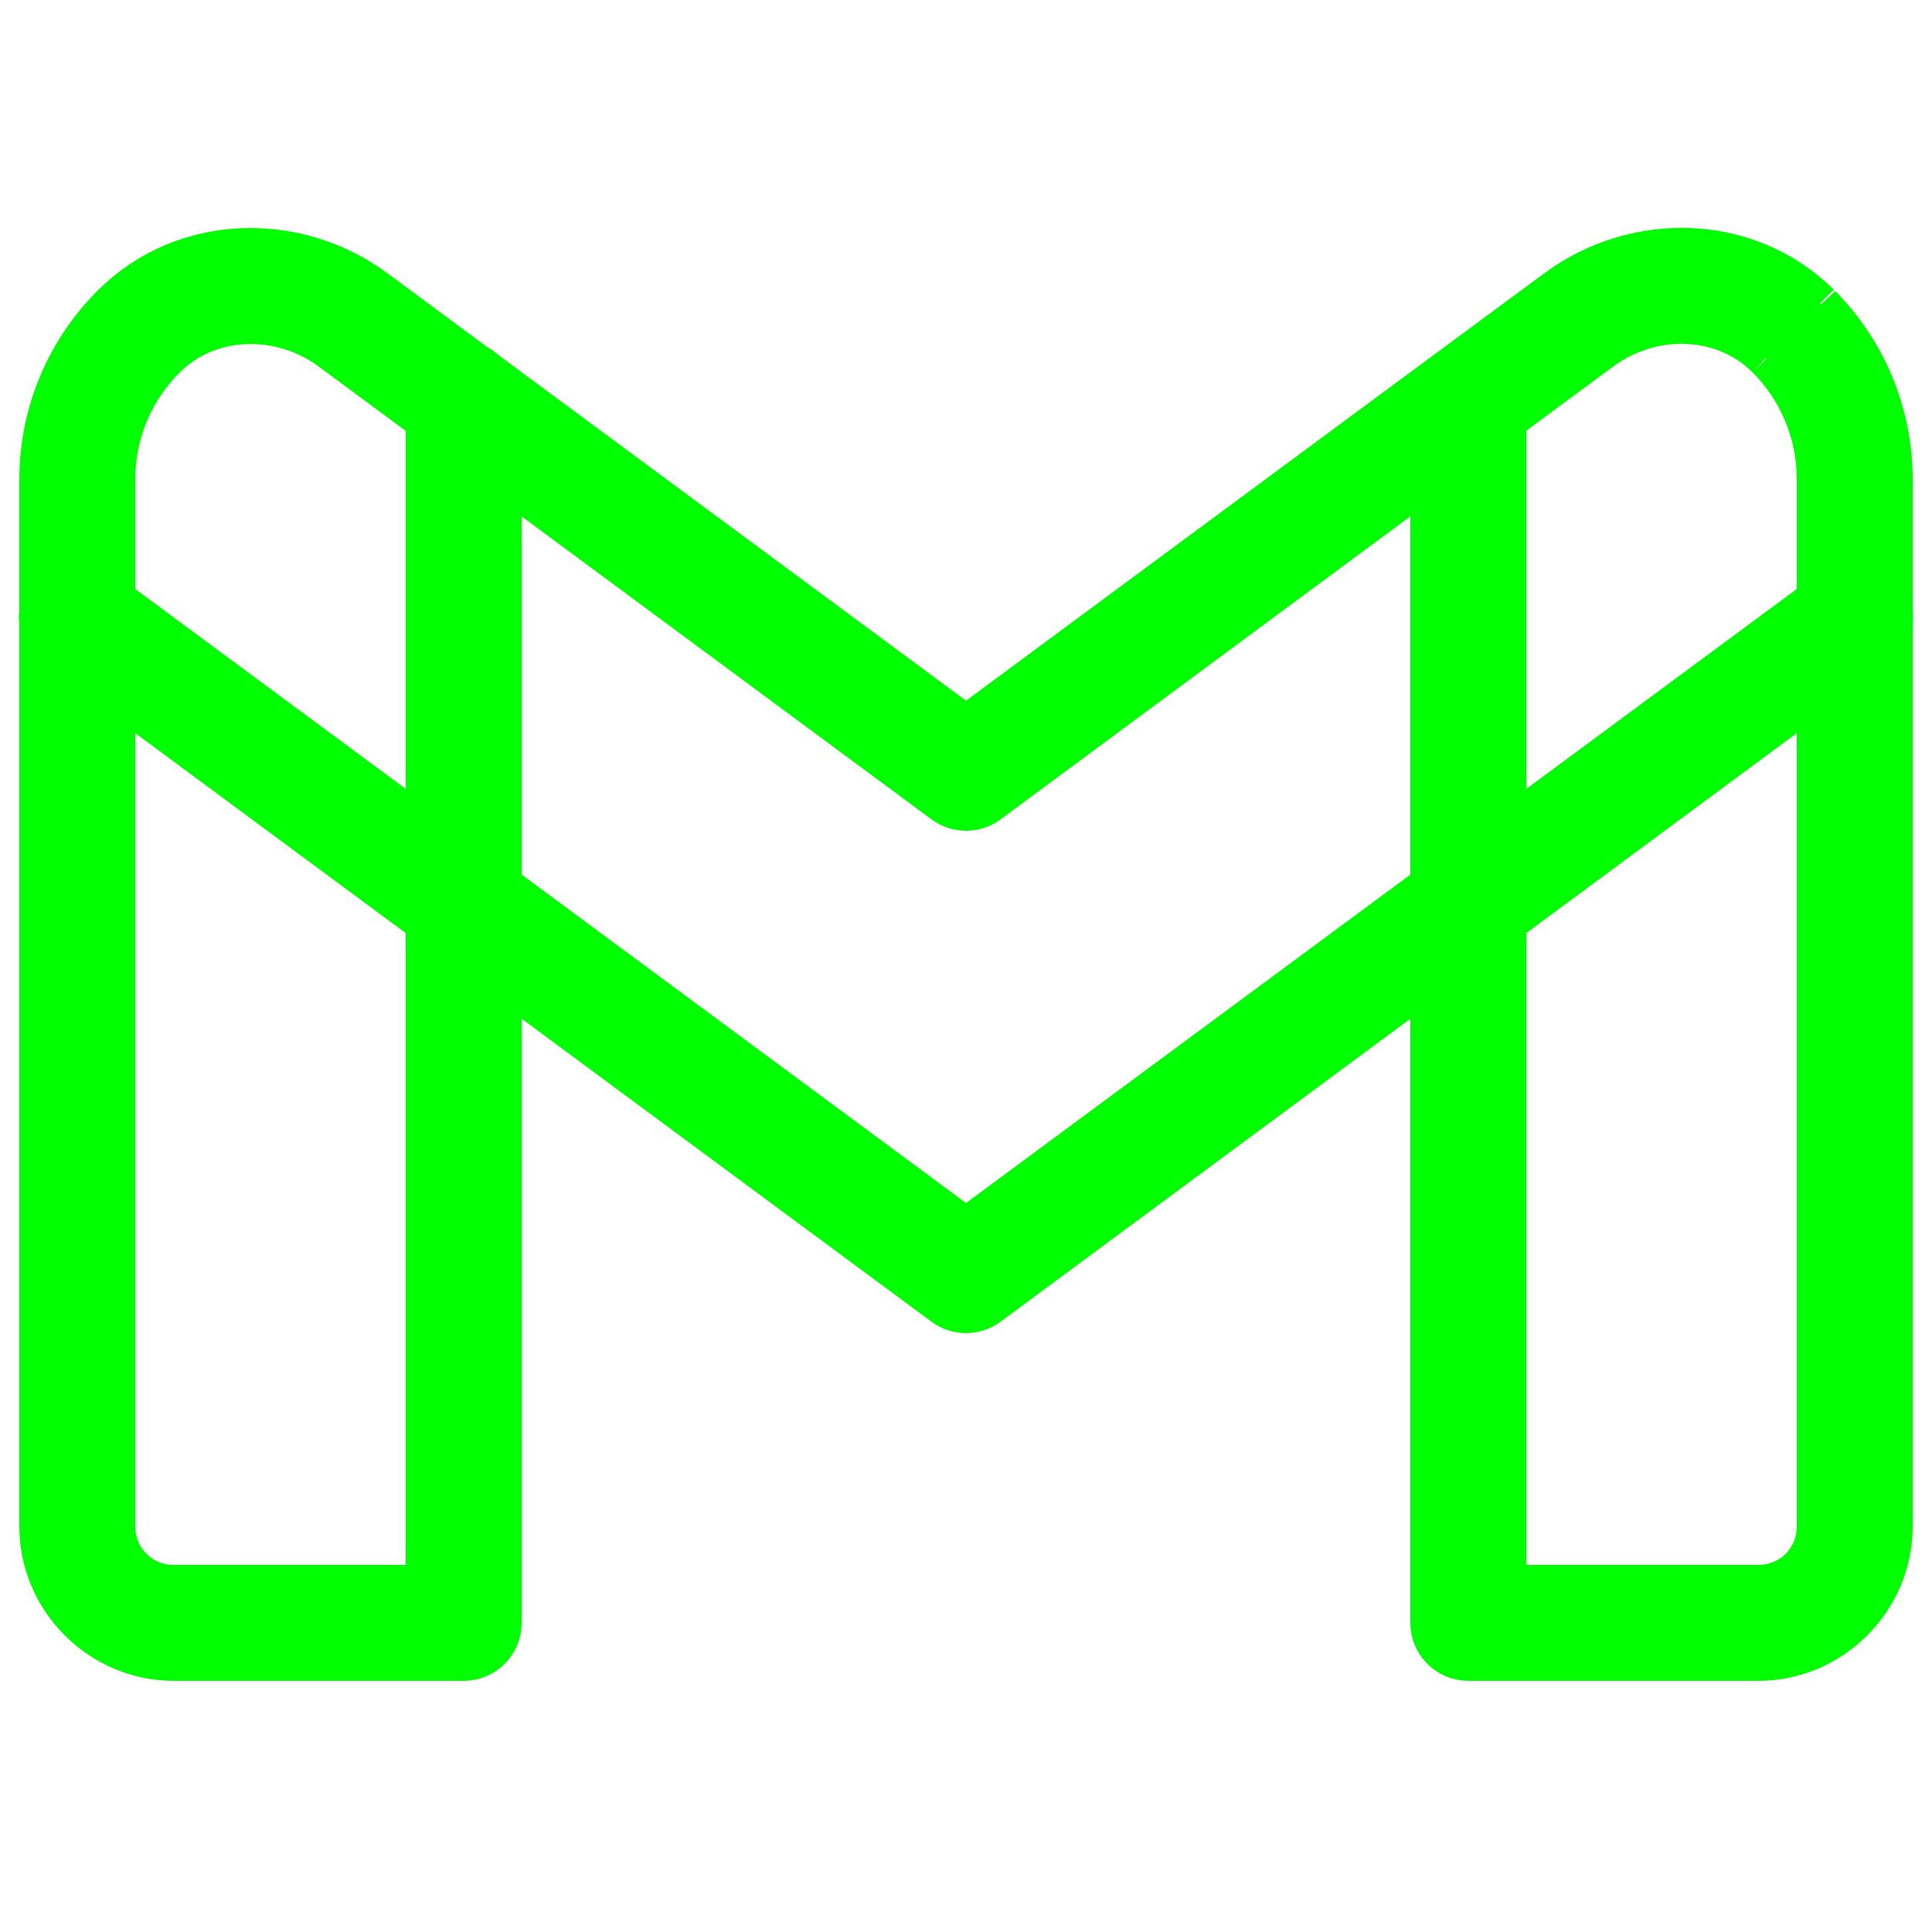
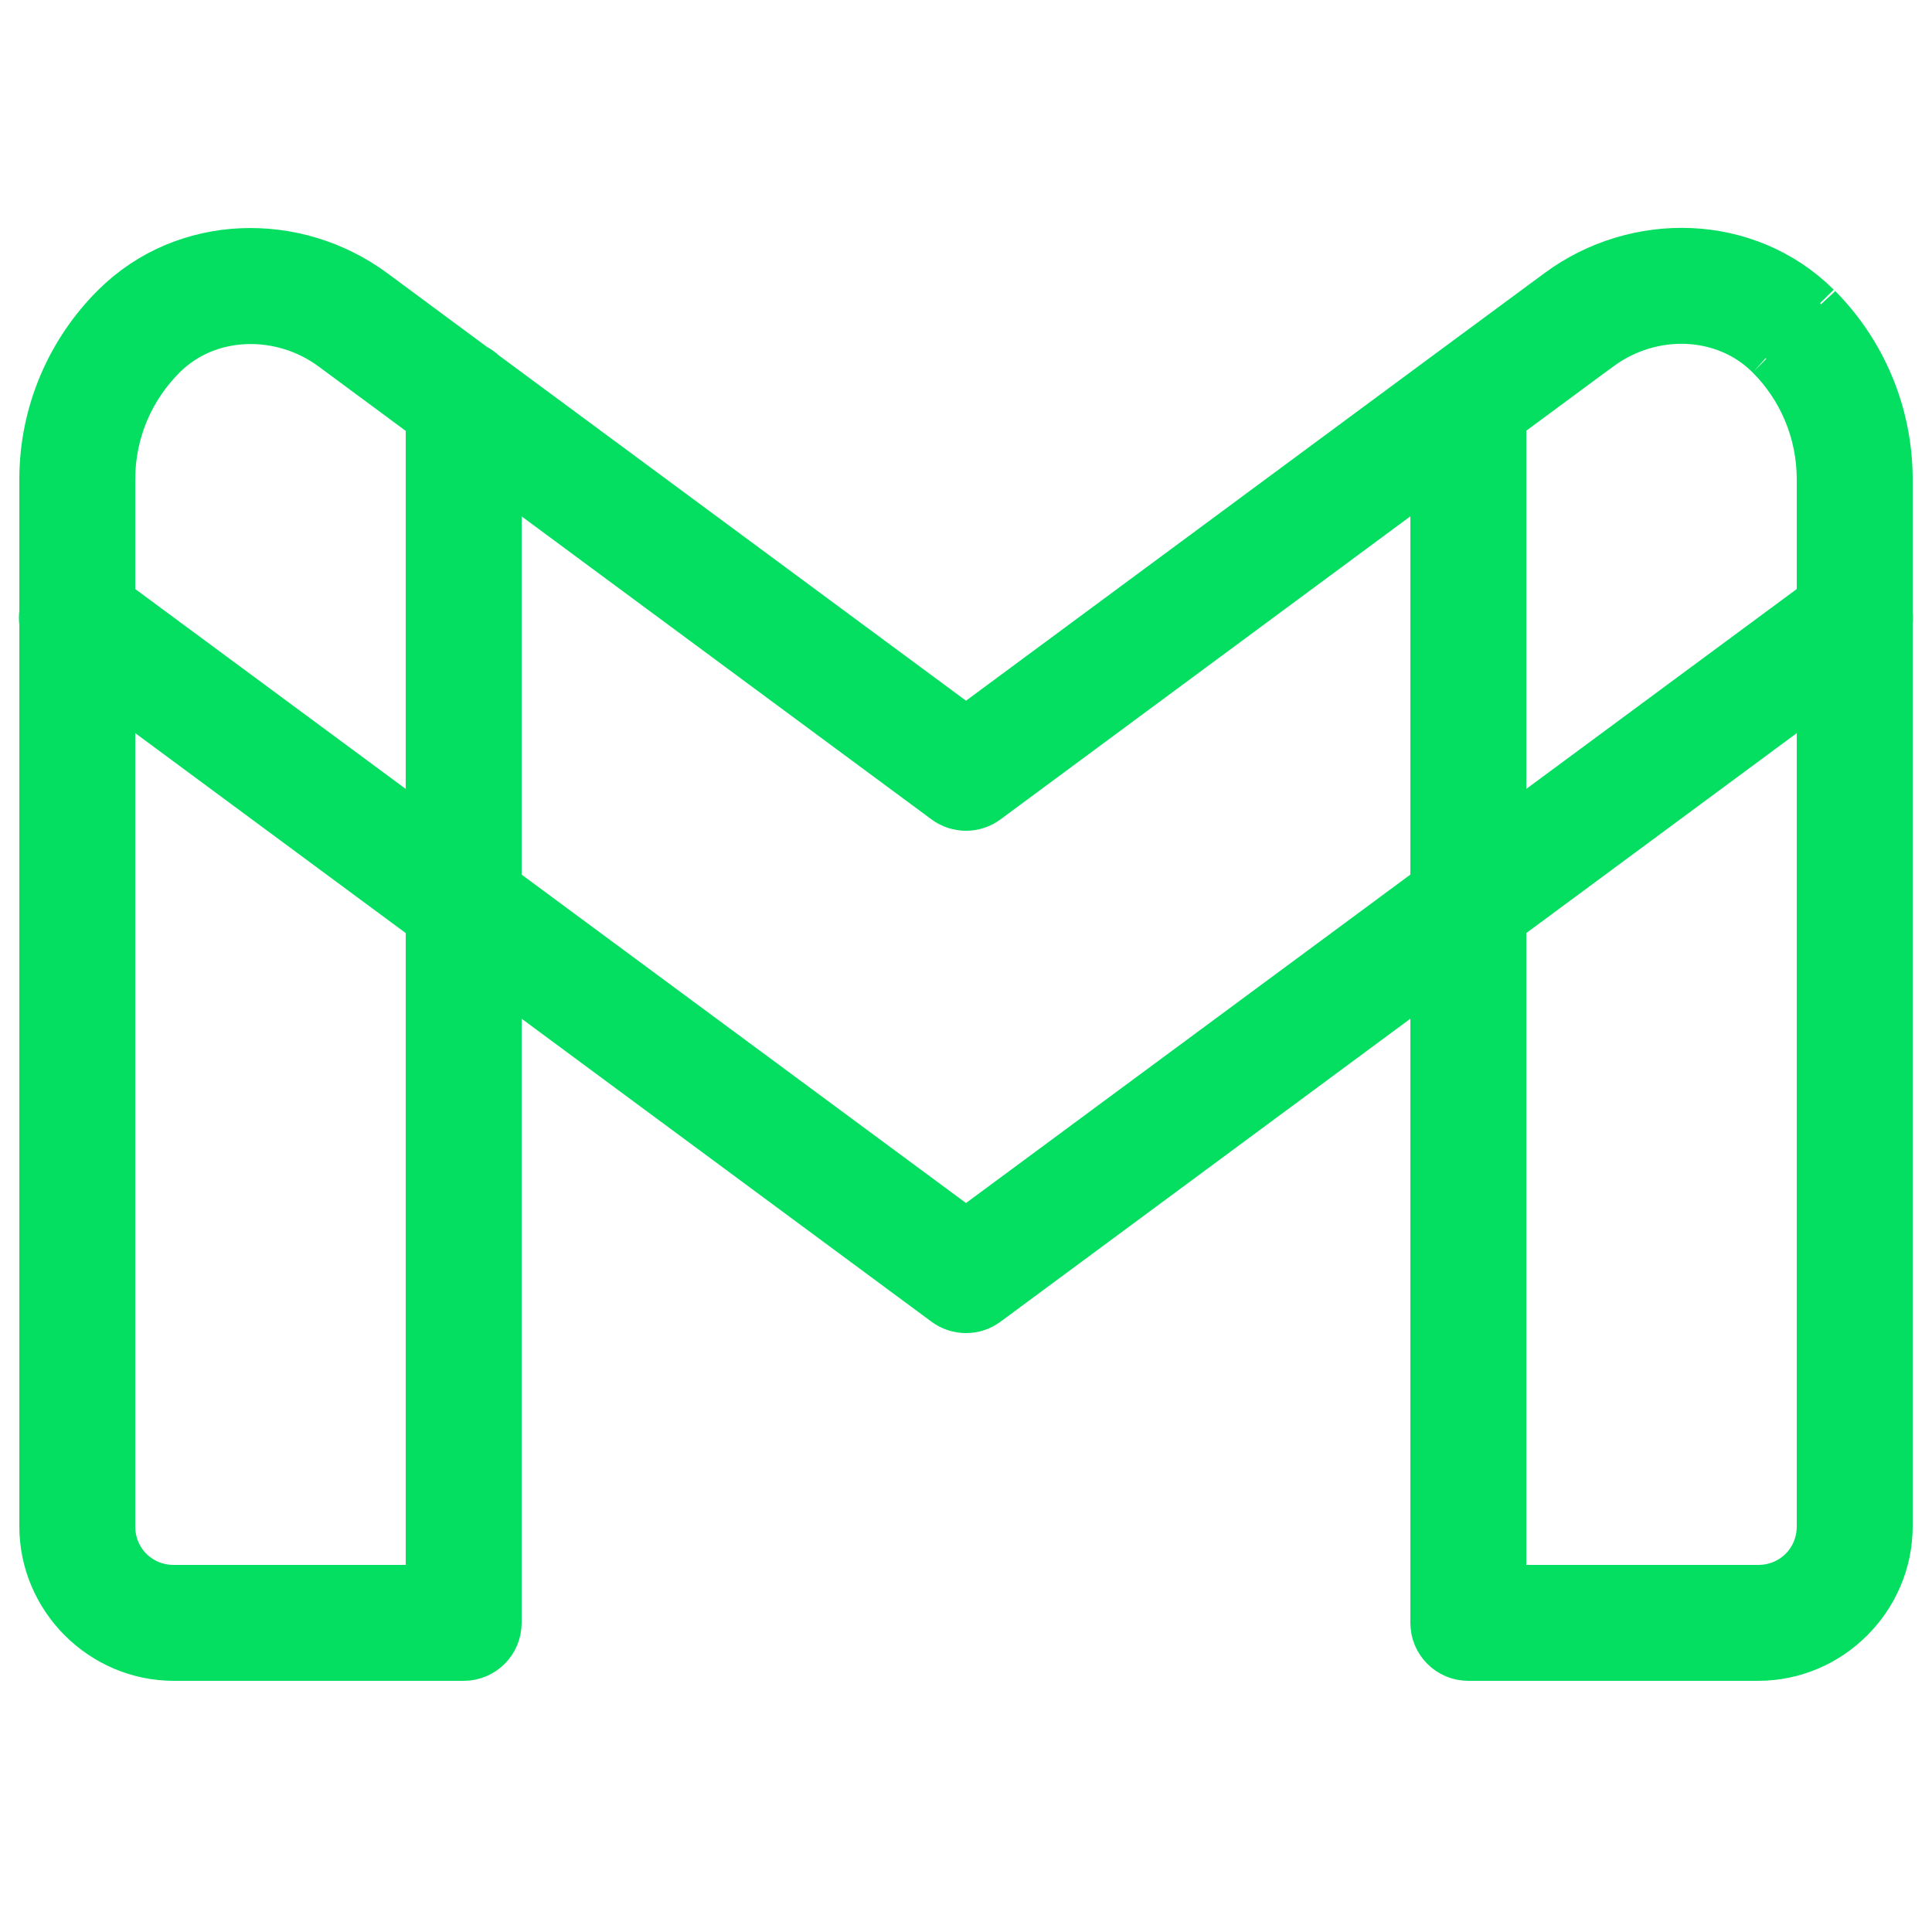
<svg xmlns="http://www.w3.org/2000/svg" viewBox="0 0 50 50" width="100px" height="100px">
-   <path d="M 43.754 6.402 C 42.536 6.349 41.295 6.713 40.271 7.469 L 37.525 9.496 L 25 18.756 L 12.592 9.584 A 1 1 0 0 0 11.949 9.301 L 12.199 9.301 L 9.734 7.477 C 8.71 6.719 7.467 6.353 6.248 6.406 C 5.029 6.46 3.835 6.931 2.908 7.846 C 1.731 9.006 1 10.63 1 12.41 L 1 15.844 A 1 1 0 0 0 1 16.139 L 1 39.5 C 1 41.421 2.579 43 4.5 43 L 12 43 A 1 1 0 0 0 13 42 L 13 25.373 L 24.406 33.805 A 1 1 0 0 0 25.594 33.805 L 37 25.373 L 37 42 A 1 1 0 0 0 38 43 L 45.5 43 C 47.421 43 49 41.421 49 39.5 L 49 16.119 A 1 1 0 0 0 49 15.859 L 49 12.41 C 49 10.652 48.29 9.036 47.129 7.873 C 47.095 7.839 47.084 7.83 47.098 7.844 A 1 1 0 0 0 47.092 7.838 C 46.165 6.926 44.972 6.456 43.754 6.402 z M 43.645 8.4 C 44.401 8.43 45.134 8.717 45.689 9.264 C 45.708 9.282 45.722 9.296 45.713 9.287 C 46.509 10.084 47 11.189 47 12.41 L 47 15.496 L 39 21.408 L 39 11 A 1 1 0 0 0 38.996 10.898 L 41.459 9.078 A 1 1 0 0 0 41.461 9.078 C 42.11 8.599 42.888 8.371 43.645 8.4 z M 6.357 8.406 C 7.115 8.377 7.896 8.604 8.545 9.084 L 11.004 10.902 A 1 1 0 0 0 11 11 L 11 21.408 L 3 15.496 L 3 12.41 C 3 11.174 3.502 10.069 4.312 9.27 C 4.868 8.722 5.6 8.436 6.357 8.406 z M 37 12.371 L 37 22.887 L 25 31.756 L 13 22.887 L 13 12.373 L 24.406 20.805 A 1 1 0 0 0 25.594 20.805 L 37 12.371 z M 3 17.982 L 11 23.896 L 11 41 L 4.5 41 C 3.659 41 3 40.341 3 39.5 L 3 17.982 z M 47 17.982 L 47 39.5 C 47 40.341 46.341 41 45.5 41 L 39 41 L 39 23.896 L 47 17.982 z" fill="lime" stroke="lime" stroke-width="1" />
+   <path d="M 43.754 6.402 C 42.536 6.349 41.295 6.713 40.271 7.469 L 37.525 9.496 L 25 18.756 L 12.592 9.584 A 1 1 0 0 0 11.949 9.301 L 12.199 9.301 L 9.734 7.477 C 8.71 6.719 7.467 6.353 6.248 6.406 C 5.029 6.46 3.835 6.931 2.908 7.846 C 1.731 9.006 1 10.63 1 12.41 L 1 15.844 A 1 1 0 0 0 1 16.139 L 1 39.5 C 1 41.421 2.579 43 4.5 43 L 12 43 A 1 1 0 0 0 13 42 L 13 25.373 L 24.406 33.805 A 1 1 0 0 0 25.594 33.805 L 37 25.373 L 37 42 A 1 1 0 0 0 38 43 L 45.5 43 C 47.421 43 49 41.421 49 39.5 L 49 16.119 A 1 1 0 0 0 49 15.859 L 49 12.41 C 49 10.652 48.29 9.036 47.129 7.873 C 47.095 7.839 47.084 7.83 47.098 7.844 A 1 1 0 0 0 47.092 7.838 C 46.165 6.926 44.972 6.456 43.754 6.402 z M 43.645 8.4 C 44.401 8.43 45.134 8.717 45.689 9.264 C 45.708 9.282 45.722 9.296 45.713 9.287 C 46.509 10.084 47 11.189 47 12.41 L 47 15.496 L 39 21.408 L 39 11 A 1 1 0 0 0 38.996 10.898 L 41.459 9.078 A 1 1 0 0 0 41.461 9.078 C 42.11 8.599 42.888 8.371 43.645 8.4 z M 6.357 8.406 C 7.115 8.377 7.896 8.604 8.545 9.084 L 11.004 10.902 A 1 1 0 0 0 11 11 L 11 21.408 L 3 15.496 L 3 12.41 C 3 11.174 3.502 10.069 4.312 9.27 C 4.868 8.722 5.6 8.436 6.357 8.406 z M 37 12.371 L 37 22.887 L 25 31.756 L 13 22.887 L 13 12.373 L 24.406 20.805 A 1 1 0 0 0 25.594 20.805 L 37 12.371 z M 3 17.982 L 11 23.896 L 11 41 L 4.5 41 C 3.659 41 3 40.341 3 39.5 L 3 17.982 z M 47 17.982 L 47 39.5 C 47 40.341 46.341 41 45.5 41 L 39 41 L 39 23.896 L 47 17.982 z" fill="#05df61" stroke="#05df61" stroke-width="1" />
</svg>
